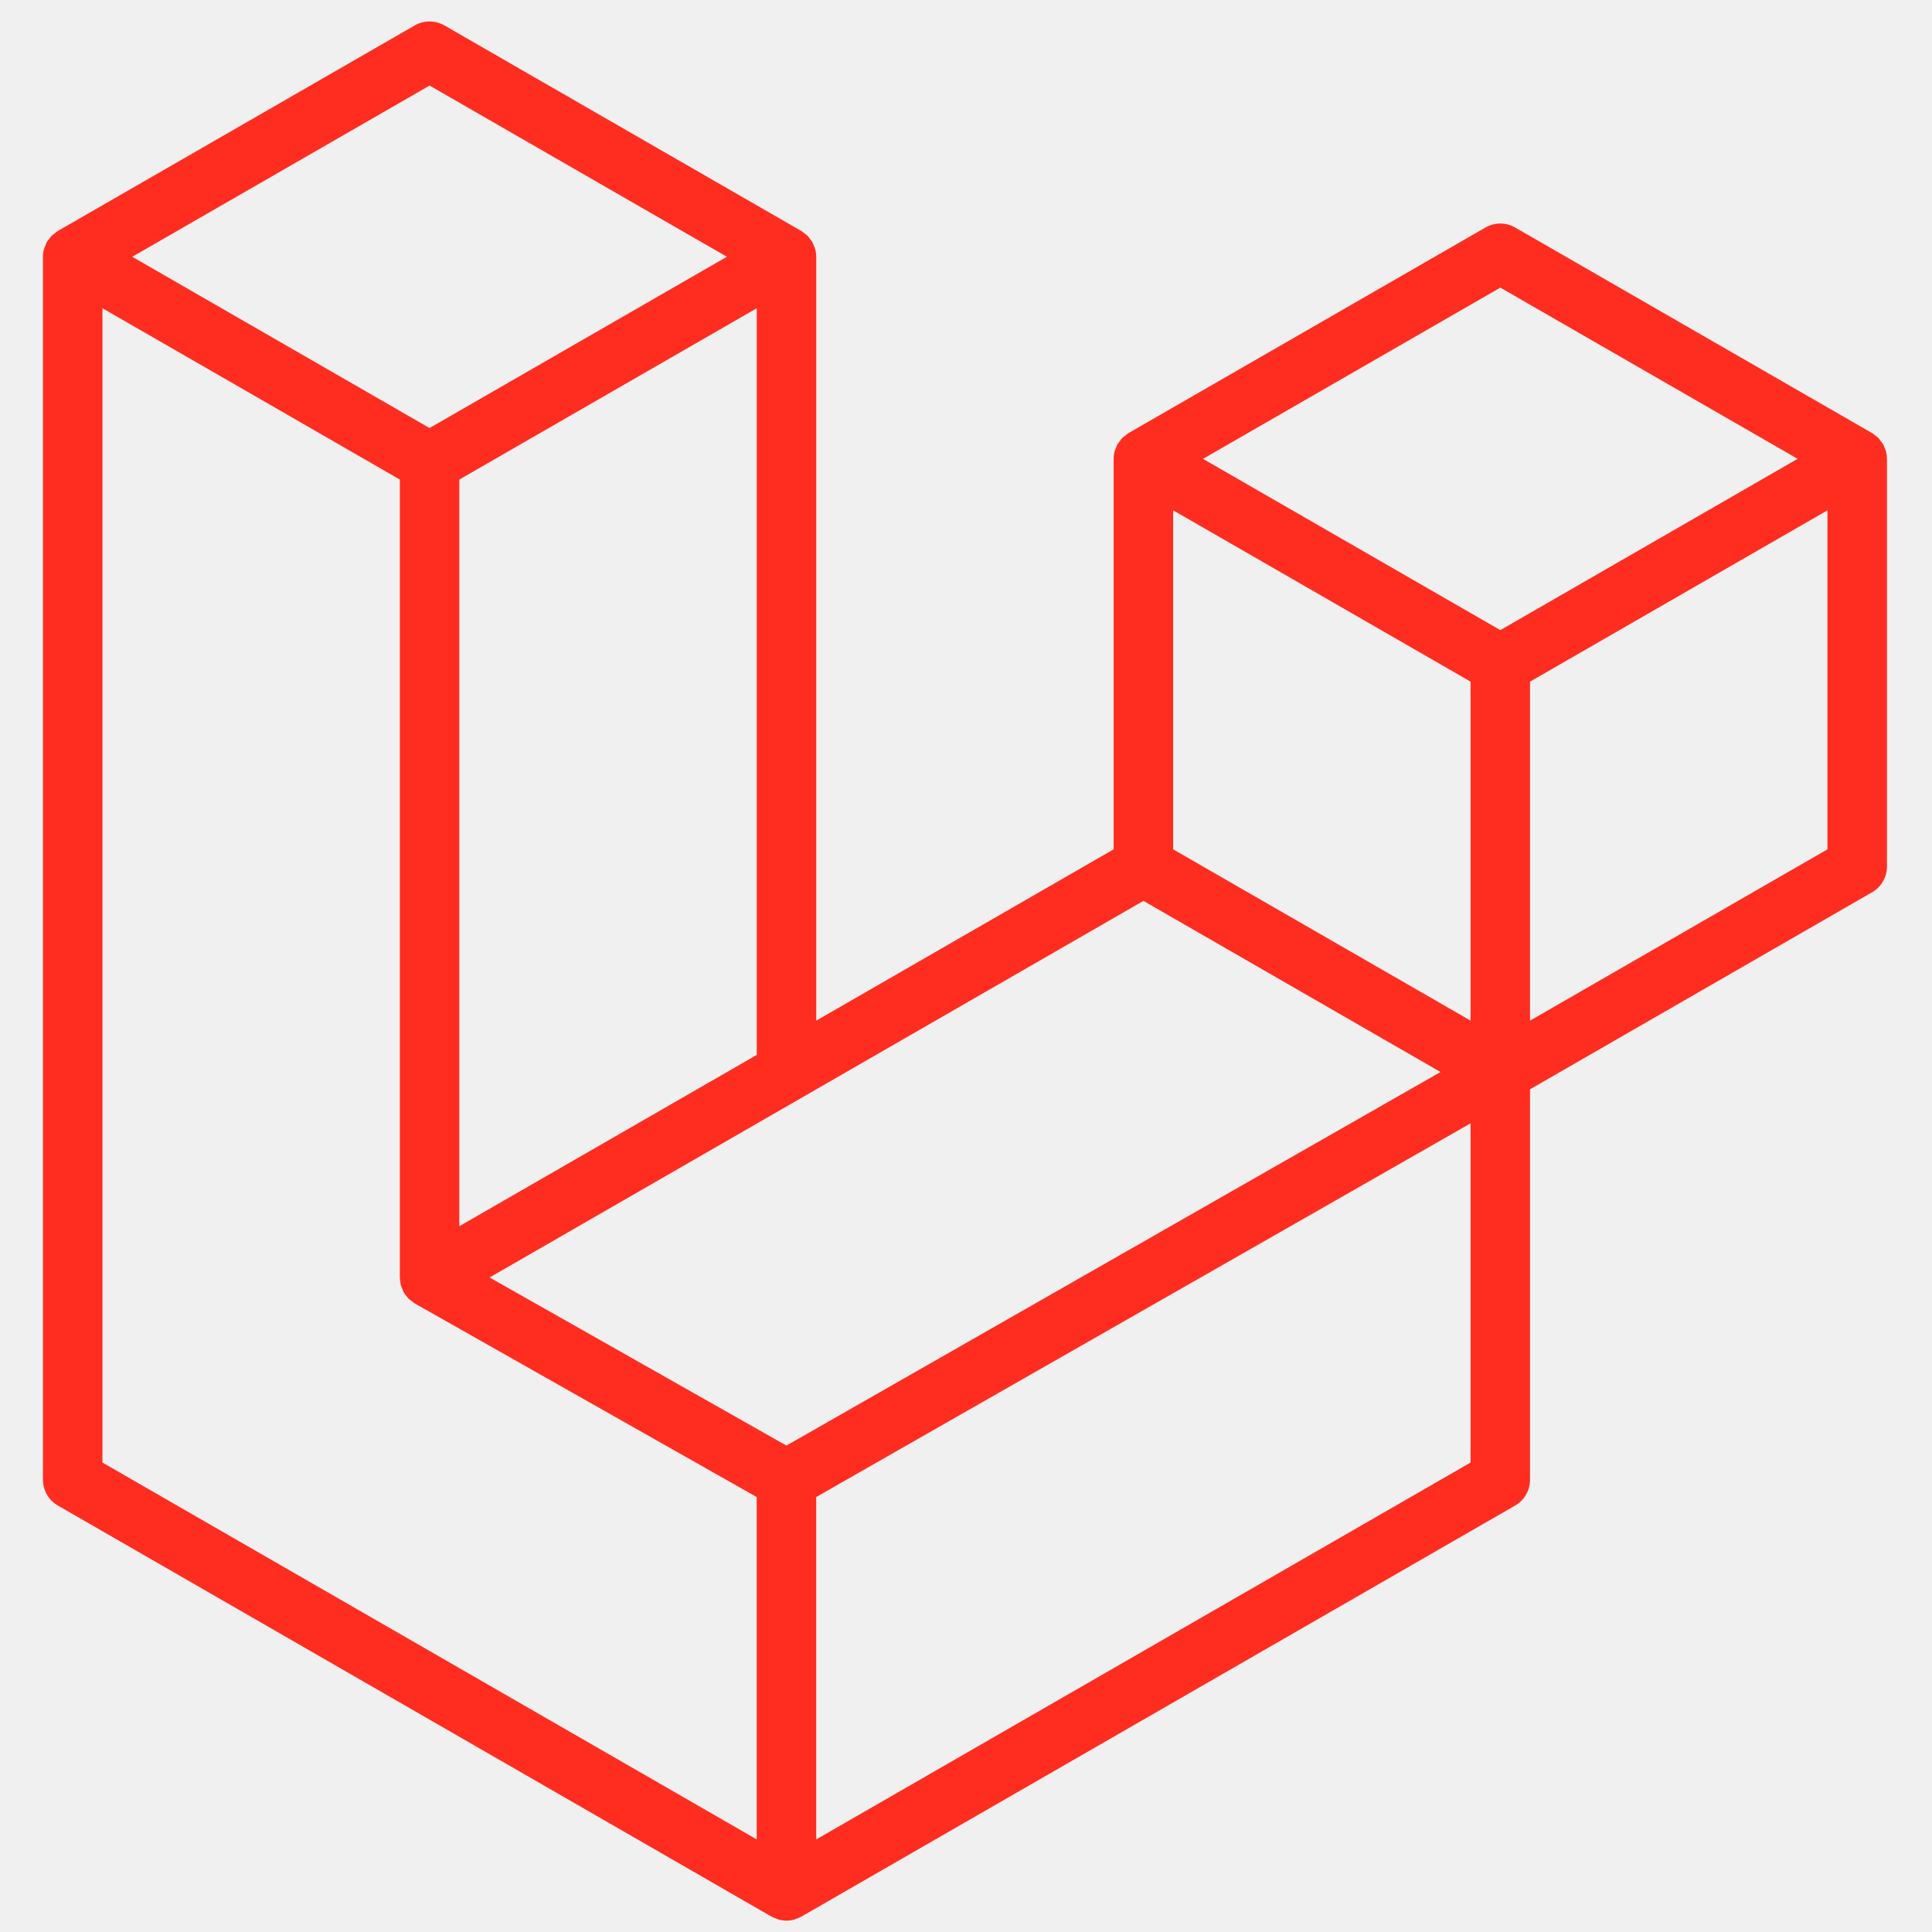
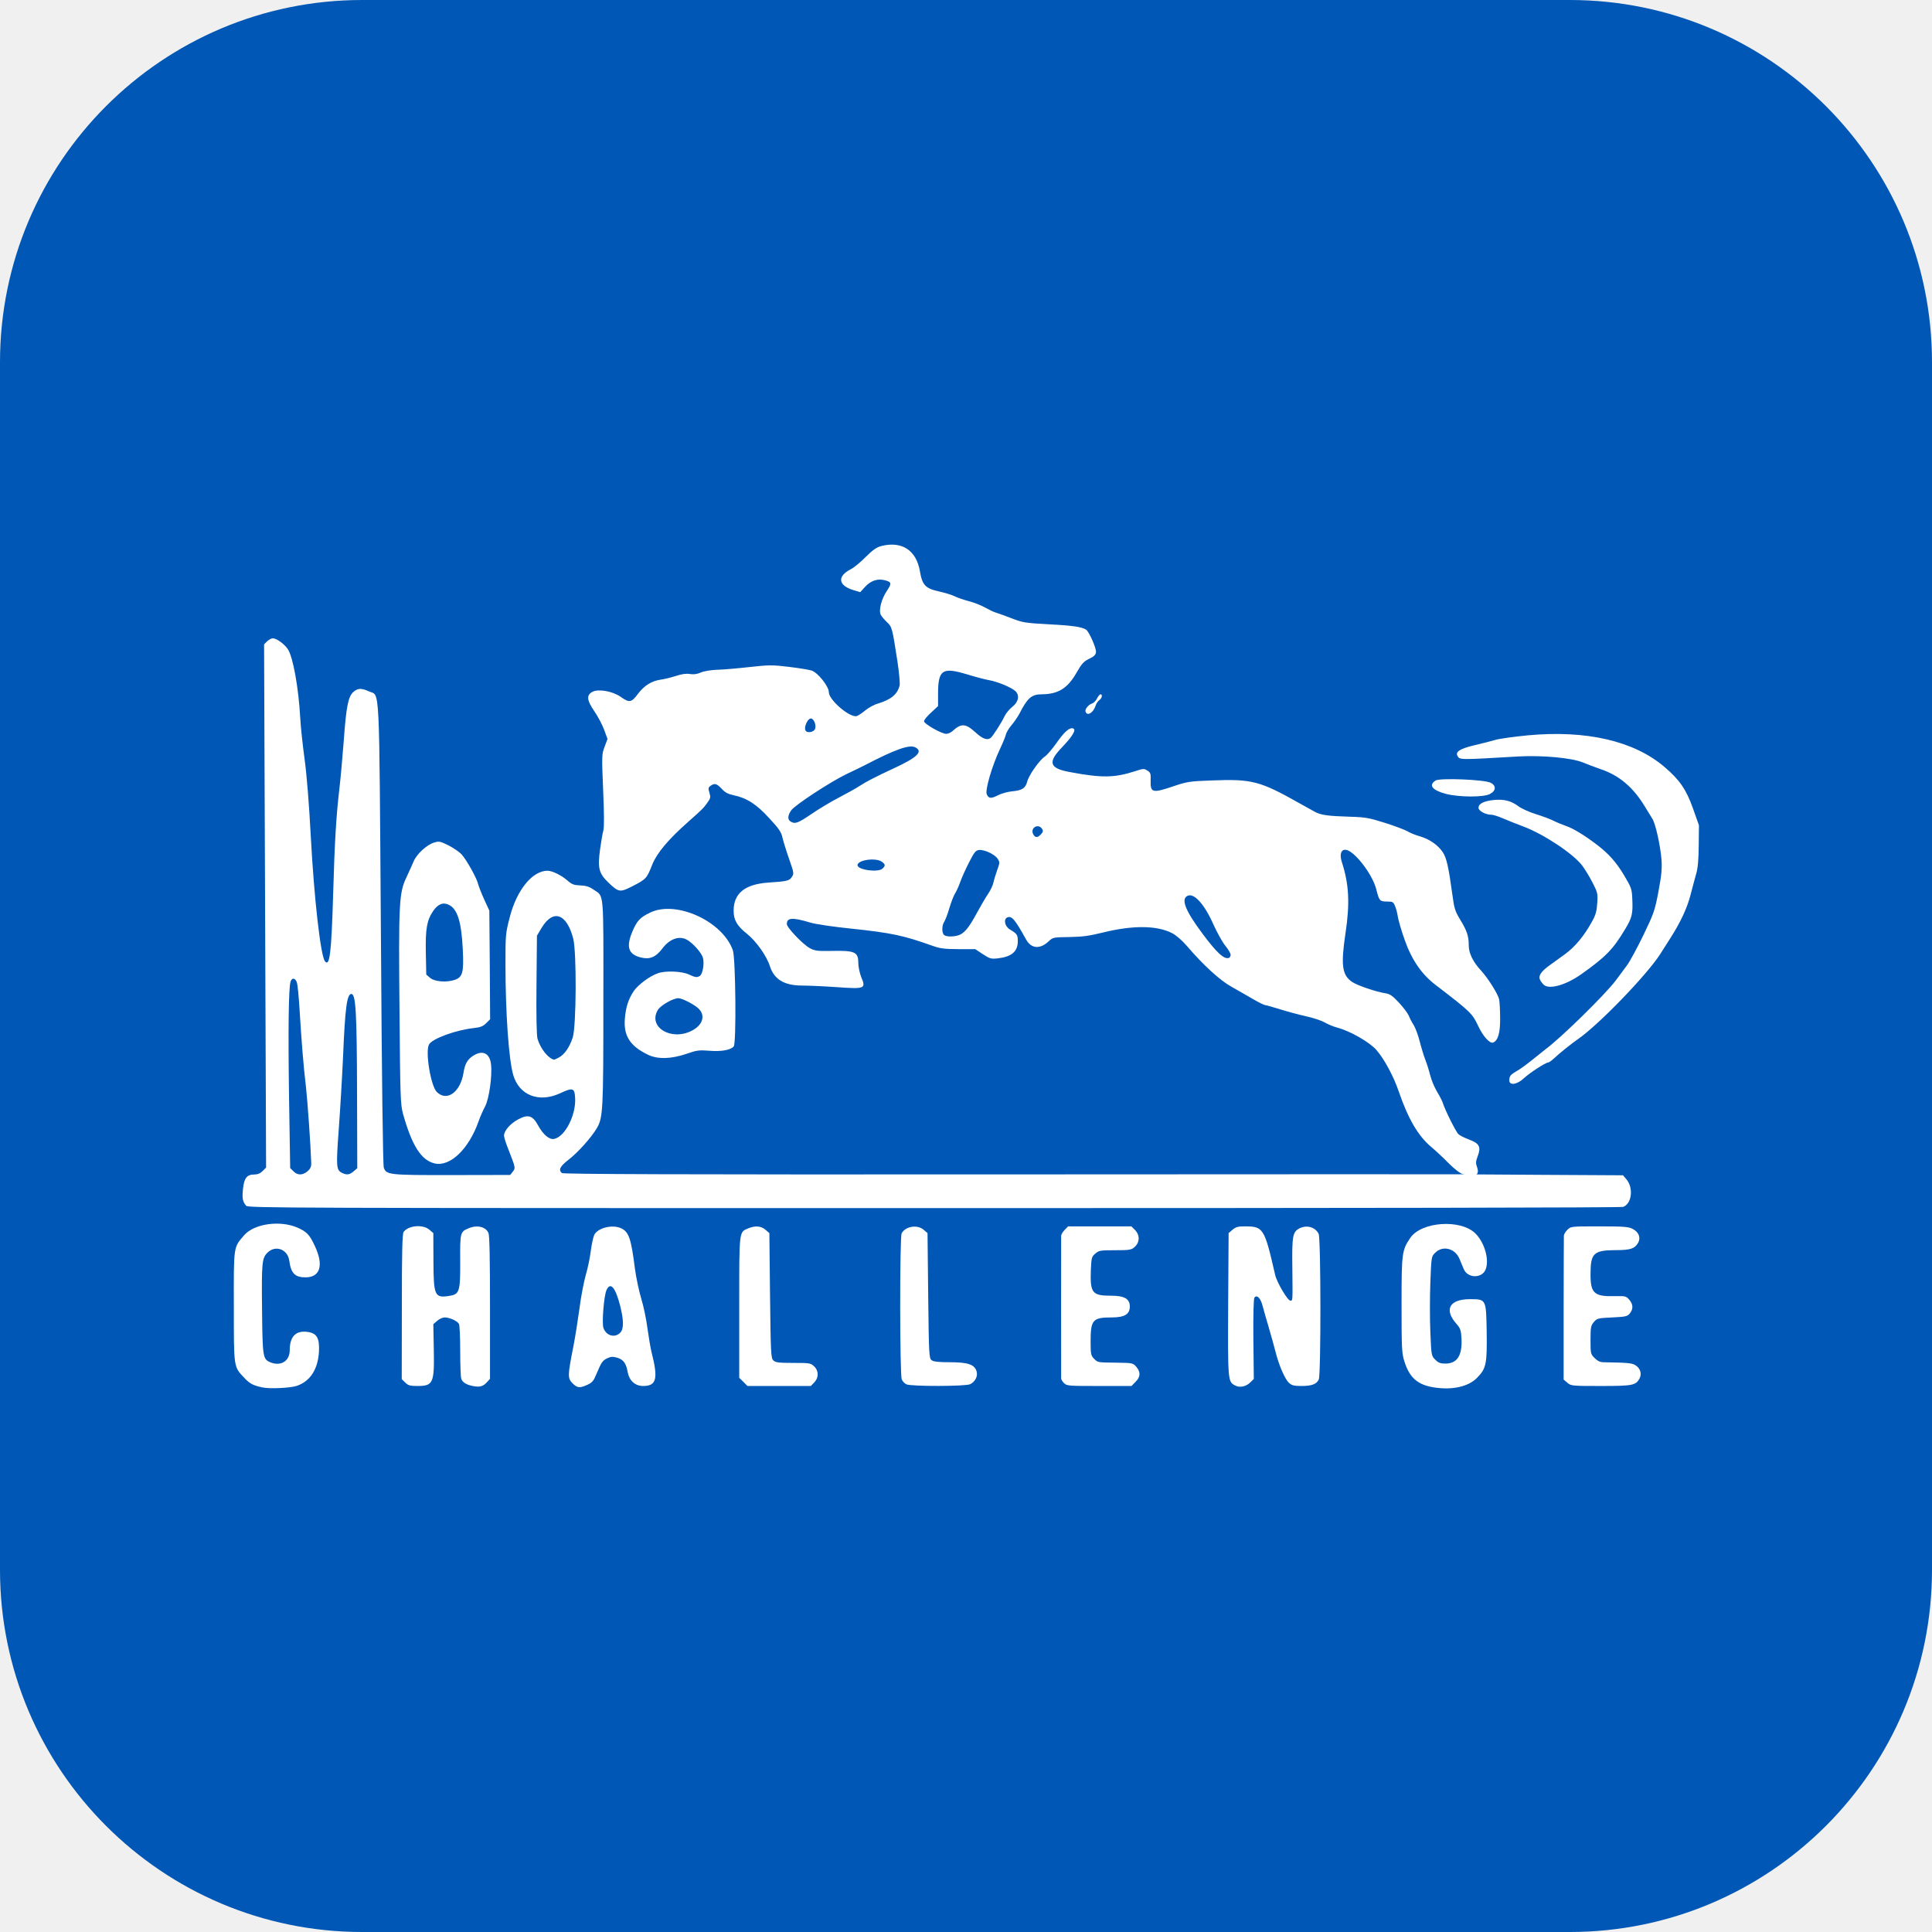
- <svg xmlns="http://www.w3.org/2000/svg" width="166" height="166" viewBox="0 0 166 166" fill="none">
-   <path fill-rule="evenodd" clip-rule="evenodd" d="M162.041 38.759C162.099 38.977 162.129 39.201 162.13 39.426V74.452C162.13 74.902 162.011 75.344 161.786 75.733C161.561 76.122 161.237 76.444 160.847 76.668L131.462 93.594V127.141C131.462 128.054 130.977 128.897 130.186 129.357L68.847 164.683C68.707 164.763 68.554 164.814 68.401 164.868C68.343 164.887 68.289 164.922 68.228 164.938C67.8 165.051 67.349 165.051 66.92 164.938C66.85 164.919 66.786 164.881 66.719 164.855C66.579 164.804 66.432 164.76 66.298 164.683L4.972 129.357C4.583 129.133 4.259 128.81 4.034 128.421C3.808 128.032 3.69 127.591 3.689 127.141L3.689 22.063C3.689 21.834 3.721 21.61 3.779 21.393C3.798 21.32 3.843 21.253 3.868 21.179C3.916 21.045 3.961 20.908 4.031 20.783C4.079 20.7 4.149 20.633 4.206 20.557C4.28 20.454 4.347 20.349 4.433 20.26C4.506 20.186 4.602 20.132 4.685 20.068C4.778 19.992 4.861 19.909 4.966 19.848L35.633 2.185C36.022 1.961 36.462 1.844 36.91 1.844C37.358 1.844 37.798 1.961 38.186 2.185L68.851 19.848H68.857C68.959 19.912 69.045 19.992 69.138 20.065C69.221 20.129 69.313 20.186 69.387 20.257C69.476 20.349 69.54 20.454 69.616 20.557C69.671 20.633 69.744 20.7 69.789 20.783C69.862 20.911 69.904 21.045 69.955 21.179C69.98 21.253 70.025 21.32 70.044 21.396C70.103 21.614 70.133 21.838 70.133 22.063V87.694L95.686 72.974V39.423C95.686 39.2 95.718 38.973 95.775 38.759C95.798 38.683 95.839 38.615 95.865 38.542C95.916 38.408 95.96 38.271 96.031 38.146C96.079 38.063 96.149 37.996 96.203 37.92C96.279 37.818 96.343 37.712 96.433 37.623C96.506 37.549 96.599 37.495 96.681 37.431C96.777 37.355 96.86 37.272 96.962 37.211L127.633 19.548C128.021 19.324 128.461 19.206 128.91 19.206C129.358 19.206 129.798 19.324 130.186 19.548L160.85 37.211C160.959 37.275 161.042 37.355 161.137 37.428C161.217 37.492 161.31 37.549 161.383 37.62C161.473 37.712 161.536 37.818 161.613 37.92C161.67 37.996 161.741 38.063 161.785 38.146C161.859 38.271 161.9 38.408 161.951 38.542C161.98 38.615 162.021 38.683 162.041 38.759ZM157.018 72.974V43.848L146.287 50.028L131.462 58.568V87.694L157.021 72.974H157.018ZM126.354 125.663V96.518L111.771 104.85L70.13 128.626V158.046L126.354 125.663ZM8.801 26.485V125.663L65.018 158.043V128.629L35.649 112L35.64 111.994L35.627 111.988C35.528 111.93 35.445 111.847 35.353 111.777C35.273 111.713 35.18 111.662 35.11 111.592L35.104 111.582C35.021 111.502 34.963 111.403 34.893 111.314C34.829 111.228 34.753 111.154 34.702 111.065L34.699 111.055C34.641 110.96 34.606 110.845 34.565 110.736C34.523 110.64 34.469 110.551 34.443 110.449C34.411 110.328 34.405 110.197 34.392 110.072C34.379 109.976 34.354 109.881 34.354 109.785V109.778V41.205L19.532 32.662L8.801 26.485ZM36.913 7.35L11.364 22.063L36.907 36.777L62.453 22.06L36.907 7.35H36.913ZM50.2 99.174L65.022 90.637V26.485L54.291 32.665L39.466 41.205V105.357L50.2 99.174ZM128.91 24.713L103.363 39.426L128.91 54.14L154.453 39.423L128.91 24.713ZM126.354 58.568L111.529 50.028L100.798 43.848V72.974L115.619 81.511L126.354 87.694V58.568ZM67.571 124.205L105.042 102.803L123.772 92.109L98.245 77.405L68.854 94.334L42.066 109.762L67.571 124.205Z" fill="#FF2D20" />
+ <svg xmlns="http://www.w3.org/2000/svg" viewBox="0 0 64 64" width="64" height="64">
+   <rect width="64" height="64" rx="12" fill="#0057b5" />
+   <svg x="7" y="17.297" width="50" height="29.406" viewBox="21.12 6.88 134.75 79.25">
+     <path fill="#FFFFFF" fill-rule="evenodd" d="M25.69,84.13C24.84,83.95 24.54,83.79 24.04,83.25C23.11,82.26 23.13,82.40 23.13,76.90C23.12,71.41 23.09,71.66 24.06,70.53C24.95,69.51 27.27,69.18 28.83,69.87C29.66,70.24 29.90,70.50 30.38,71.54C31.15,73.20 30.85,74.27 29.59,74.30C28.60,74.32 28.23,73.96 28.08,72.81C27.94,71.79 26.84,71.39 26.13,72.10C25.64,72.59 25.60,72.96 25.65,77.31C25.69,81.33 25.73,81.59 26.33,81.86C27.28,82.29 28.12,81.80 28.12,80.81C28.12,79.59 28.66,79.03 29.69,79.17C30.54,79.28 30.79,79.71 30.73,80.93C30.64,82.51 29.95,83.58 28.75,83.99C28.18,84.18 26.33,84.27 25.69,84.13ZM130.29,84.13C128.81,83.90 128.08,83.26 127.62,81.77C127.40,81.04 127.38,80.60 127.38,76.74C127.38,72.13 127.41,71.90 128.15,70.79C129.15,69.31 132.69,69.08 133.99,70.40C134.81,71.23 135.23,72.76 134.88,73.61C134.55,74.41 133.29,74.39 132.94,73.58C132.85,73.36 132.67,72.94 132.55,72.65C132.17,71.71 131.05,71.43 130.39,72.10C130.04,72.44 130.04,72.44 129.95,74.77C129.90,76.05 129.90,78.04 129.95,79.20C130.04,81.28 130.04,81.31 130.39,81.65C130.66,81.93 130.85,82.00 131.29,82.00C132.35,82.00 132.81,81.27 132.73,79.76C132.69,79.01 132.63,78.85 132.27,78.44C131.15,77.17 131.66,76.25 133.48,76.25C134.94,76.25 134.93,76.24 134.98,79.14C135.02,82.04 134.94,82.43 134.13,83.26C133.36,84.06 131.92,84.38 130.29,84.13ZM44.50,84.01C43.88,83.89 43.53,83.67 43.43,83.34C43.38,83.19 43.34,82.08 43.34,80.88C43.34,79.67 43.29,78.58 43.23,78.46C43.08,78.19 42.39,77.88 41.95,77.88C41.78,77.88 41.48,78.01 41.29,78.18L40.94,78.48L40.98,80.67C41.04,83.76 40.94,84.00 39.50,84.00C38.86,84.00 38.69,83.95 38.43,83.69L38.12,83.39L38.13,76.91C38.13,72.02 38.17,70.39 38.29,70.24C38.73,69.66 40.01,69.55 40.59,70.05L40.94,70.35L40.95,72.84C40.96,75.94 41.06,76.16 42.35,75.96C43.28,75.81 43.35,75.59 43.34,72.89C43.32,70.29 43.34,70.23 44.09,69.92C44.85,69.60 45.61,69.78 45.86,70.33C45.96,70.54 46.00,72.60 46.00,77.00L46.00,83.36L45.72,83.67C45.38,84.04 45.09,84.12 44.50,84.01ZM53.36,83.75C52.92,83.31 52.93,83.06 53.45,80.44C53.61,79.61 53.85,78.09 53.99,77.06C54.12,76.03 54.38,74.69 54.55,74.09C54.73,73.49 54.93,72.51 55.00,71.92C55.08,71.33 55.22,70.69 55.31,70.50C55.65,69.86 56.99,69.55 57.75,69.94C58.40,70.27 58.60,70.87 58.93,73.47C59.04,74.31 59.30,75.53 59.50,76.19C59.70,76.84 59.95,78.02 60.05,78.81C60.16,79.60 60.32,80.57 60.42,80.97C61.03,83.37 60.87,84.00 59.66,84.00C58.97,84.00 58.44,83.53 58.30,82.80C58.16,81.98 57.92,81.65 57.37,81.48C56.95,81.36 56.80,81.37 56.46,81.53C56.04,81.73 55.95,81.87 55.48,82.98C55.25,83.54 55.12,83.70 54.70,83.89C54.00,84.21 53.79,84.18 53.36,83.75ZM112.49,83.94C111.87,83.60 111.87,83.50 111.90,76.71L111.94,70.35L112.29,70.05C112.57,69.81 112.78,69.75 113.36,69.75C115.05,69.75 115.13,69.88 116.10,74.10C116.25,74.75 117.21,76.38 117.45,76.38C117.67,76.38 117.66,76.51 117.63,73.47C117.59,70.61 117.66,70.24 118.26,69.93C118.92,69.59 119.70,69.82 119.98,70.43C120.18,70.88 120.19,82.97 119.99,83.42C119.79,83.84 119.37,84.00 118.44,84.00C117.78,84.00 117.58,83.95 117.33,83.72C116.96,83.38 116.43,82.16 116.11,80.88C115.98,80.36 115.70,79.38 115.50,78.69C115.29,78.00 115.06,77.16 114.97,76.83C114.79,76.14 114.45,75.81 114.24,76.12C114.17,76.24 114.13,77.67 114.15,79.84L114.19,83.37L113.88,83.68C113.48,84.07 112.91,84.18 112.49,83.94ZM68.62,83.63L68.25,83.27L68.25,76.97C68.25,70.00 68.22,70.28 69.07,69.92C69.69,69.67 70.19,69.71 70.59,70.05L70.94,70.35L71.00,75.92C71.06,81.05 71.08,81.51 71.29,81.71C71.48,81.90 71.74,81.94 73.06,81.94C74.52,81.94 74.62,81.95 74.93,82.24C75.36,82.64 75.36,83.27 74.94,83.69L74.64,84.00L71.81,84.00L68.98,84.00L68.62,83.63ZM83.17,83.85C83.02,83.78 82.84,83.59 82.76,83.42C82.58,83.01 82.57,70.72 82.75,70.37C83.09,69.74 84.15,69.57 84.71,70.05L85.06,70.35L85.12,75.94C85.18,81.28 85.20,81.53 85.43,81.70C85.60,81.83 86.06,81.88 87.06,81.88C88.64,81.88 89.23,82.07 89.43,82.66C89.58,83.09 89.34,83.60 88.87,83.84C88.48,84.04 83.57,84.05 83.17,83.85ZM97.25,83.75C97.11,83.61 97.00,83.43 96.99,83.34C96.99,83.10 96.98,70.84 96.99,70.59C97.00,70.46 97.14,70.23 97.31,70.06L97.61,69.75L100.44,69.75L103.26,69.75L103.57,70.06C104.03,70.52 104.02,71.17 103.55,71.59C103.26,71.85 103.11,71.88 101.81,71.88C100.49,71.88 100.36,71.90 100.04,72.18C99.71,72.46 99.69,72.54 99.64,73.68C99.57,75.70 99.76,75.94 101.45,75.94C102.64,75.94 103.12,76.22 103.12,76.90C103.12,77.59 102.66,77.88 101.51,77.88C99.81,77.88 99.62,78.09 99.62,80.01C99.62,81.17 99.65,81.28 99.93,81.57C100.28,81.91 100.20,81.90 102.04,81.92C103.36,81.94 103.40,81.95 103.70,82.29C104.10,82.76 104.08,83.19 103.63,83.63L103.27,84.00L100.38,84.00C97.67,84.00 97.49,83.99 97.25,83.75ZM142.18,83.71L141.85,83.43L141.85,77.12C141.86,73.65 141.86,70.71 141.87,70.59C141.87,70.46 142.01,70.23 142.18,70.06C142.49,69.75 142.50,69.75 145.03,69.75C147.19,69.75 147.63,69.78 148.00,69.97C148.56,70.25 148.76,70.76 148.49,71.23C148.20,71.74 147.80,71.87 146.55,71.87C144.52,71.88 144.25,72.13 144.25,74.03C144.25,75.75 144.58,76.03 146.51,75.98C147.35,75.96 147.43,75.98 147.71,76.30C148.06,76.71 148.08,77.12 147.76,77.52C147.54,77.79 147.40,77.82 146.19,77.88C144.92,77.94 144.83,77.96 144.55,78.29C144.28,78.61 144.25,78.75 144.25,79.89C144.25,81.11 144.26,81.15 144.62,81.51C144.87,81.76 145.11,81.88 145.40,81.88C147.66,81.92 147.96,81.95 148.28,82.16C148.71,82.44 148.85,82.94 148.61,83.36C148.28,83.94 148.00,84.00 145.16,84.00C142.58,84.00 142.51,83.99 142.18,83.71ZM57.62,79.25C57.95,78.92 57.95,78.16 57.62,76.84C57.19,75.18 56.75,74.67 56.40,75.44C56.17,75.94 55.97,78.41 56.13,78.83C56.38,79.52 57.14,79.73 57.62,79.25ZM24.23,67.91C23.91,67.54 23.86,67.23 23.95,66.39C24.05,65.44 24.30,65.12 24.94,65.12C25.25,65.12 25.48,65.03 25.70,64.81L26.01,64.50L25.92,41.14L25.83,17.79L26.10,17.52C26.25,17.37 26.48,17.25 26.61,17.25C26.94,17.25 27.64,17.75 27.95,18.22C28.41,18.90 28.91,21.65 29.06,24.38C29.10,25.17 29.28,26.82 29.45,28.06C29.64,29.46 29.85,32.07 30.00,34.94C30.30,40.53 30.88,45.62 31.27,46.09C31.69,46.60 31.84,45.38 32.00,39.97C32.13,35.41 32.27,33.09 32.56,30.62C32.66,29.77 32.83,27.88 32.94,26.44C33.16,23.35 33.34,22.44 33.81,22.03C34.21,21.69 34.52,21.68 35.22,22.00C36.18,22.43 36.10,20.74 36.26,43.64C36.34,56.77 36.44,64.31 36.52,64.52C36.76,65.15 36.99,65.18 42.61,65.17L47.80,65.16L48.03,64.87C48.29,64.55 48.28,64.52 47.68,62.98C47.44,62.39 47.25,61.80 47.25,61.66C47.25,61.22 47.79,60.59 48.51,60.20C49.40,59.72 49.81,59.84 50.30,60.75C50.75,61.57 51.31,62.04 51.74,61.94C52.71,61.72 53.68,59.82 53.60,58.30C53.55,57.38 53.41,57.33 52.23,57.88C50.35,58.74 48.59,58.04 48.07,56.22C47.67,54.83 47.38,50.64 47.38,46.35C47.38,43.74 47.39,43.59 47.76,42.16C48.39,39.70 49.79,37.99 51.15,38.00C51.57,38.01 52.39,38.41 52.92,38.88C53.31,39.22 53.49,39.29 54.06,39.31C54.58,39.33 54.86,39.42 55.25,39.69C56.19,40.34 56.13,39.56 56.12,49.68C56.12,59.36 56.09,60.05 55.54,60.98C55.06,61.80 53.84,63.17 53.00,63.81C52.25,64.39 52.09,64.71 52.42,64.99C52.55,65.09 62.60,65.13 92.20,65.11C113.99,65.10 132.04,65.09 132.31,65.10C132.59,65.10 136.04,65.12 139.98,65.15L147.15,65.19L147.44,65.53C148.10,66.29 147.95,67.71 147.17,68.01C146.97,68.08 124.24,68.12 85.64,68.12C27.48,68.12 24.40,68.11 24.23,67.91ZM29.71,64.83C29.96,64.61 30.05,64.43 30.04,64.11C29.99,62.50 29.71,58.56 29.57,57.31C29.35,55.47 29.17,53.24 29.00,50.42C28.93,49.23 28.82,48.12 28.75,47.95C28.60,47.55 28.31,47.53 28.19,47.91C28.02,48.47 27.97,52.22 28.06,58.31L28.16,64.54L28.45,64.83C28.82,65.21 29.27,65.20 29.71,64.83ZM33.82,64.84L34.15,64.56L34.13,57.83C34.11,50.59 34.02,49.00 33.62,49.00C33.23,49.00 33.06,50.26 32.88,54.62C32.80,56.38 32.63,59.26 32.50,61.04C32.25,64.46 32.27,64.72 32.80,64.98C33.21,65.18 33.46,65.15 33.82,64.84ZM41.06,64.13C39.86,63.85 39.03,62.55 38.23,59.69C38.01,58.87 37.98,58.23 37.92,50.50C37.83,40.87 37.88,39.97 38.54,38.59C38.77,38.09 39.07,37.44 39.19,37.15C39.47,36.49 40.36,35.68 41.02,35.48C41.46,35.35 41.56,35.37 42.32,35.75C42.77,35.98 43.30,36.35 43.49,36.57C43.93,37.07 44.83,38.69 44.94,39.19C44.99,39.39 45.23,40.01 45.48,40.56L45.94,41.56L45.98,46.41L46.01,51.26L45.66,51.61C45.38,51.89 45.15,51.98 44.53,52.05C42.91,52.23 40.82,53.00 40.55,53.52C40.21,54.18 40.71,57.21 41.25,57.75C42.14,58.64 43.35,57.78 43.63,56.06C43.76,55.22 43.99,54.83 44.54,54.49C45.36,53.99 45.98,54.30 46.09,55.28C46.21,56.32 45.92,58.36 45.56,59.05C45.37,59.40 45.12,59.97 45.00,60.32C44.12,62.84 42.45,64.45 41.06,64.13ZM52.12,54.69C52.65,54.42 53.11,53.75 53.39,52.87C53.71,51.82 53.74,45.26 53.43,44.06C52.85,41.82 51.64,41.40 50.62,43.08L50.19,43.80L50.15,48.18C50.12,50.94 50.16,52.72 50.24,53.00C50.50,53.88 51.19,54.75 51.72,54.87C51.75,54.87 51.93,54.79 52.12,54.69ZM60.13,54.44C58.50,53.66 57.91,52.74 58.04,51.20C58.13,50.15 58.35,49.48 58.83,48.75C59.20,48.19 60.28,47.39 60.99,47.15C61.67,46.91 63.10,46.97 63.73,47.25C64.33,47.53 64.48,47.55 64.73,47.39C64.99,47.23 65.15,46.30 65.01,45.77C64.88,45.31 64.08,44.42 63.54,44.14C62.86,43.79 62.02,44.10 61.40,44.93C60.81,45.71 60.28,45.94 59.49,45.75C58.36,45.48 58.13,44.82 58.70,43.46C59.11,42.47 59.39,42.17 60.31,41.73C62.63,40.62 66.77,42.51 67.68,45.10C67.93,45.81 68.00,53.39 67.76,53.68C67.49,54.01 66.65,54.16 65.57,54.07C64.68,54.00 64.45,54.03 63.62,54.32C62.21,54.81 61.00,54.85 60.13,54.44ZM63.98,52.30C65.01,51.79 65.27,50.91 64.59,50.28C64.20,49.92 63.14,49.38 62.82,49.38C62.35,49.38 61.24,50.01 60.99,50.42C60.07,51.93 62.13,53.22 63.98,52.30ZM42.86,47.74C43.56,47.49 43.67,47.08 43.57,45.03C43.45,42.55 43.09,41.41 42.32,41.04C41.80,40.79 41.34,40.98 40.91,41.62C40.36,42.43 40.23,43.20 40.27,45.32L40.31,47.27L40.66,47.57C41.06,47.91 42.13,47.99 42.86,47.74Z" />
+     <path fill="#FFFFFF" fill-rule="evenodd" d="M132.88,65.10C132.60,65.02 132.12,64.65 131.55,64.08C131.07,63.59 130.38,62.95 130.03,62.66C128.86,61.68 127.97,60.16 127.12,57.68C126.66,56.34 125.86,54.85 125.15,54.02C124.54,53.31 122.80,52.31 121.62,52.00C121.31,51.92 120.82,51.72 120.53,51.55C120.24,51.38 119.48,51.13 118.84,50.99C118.21,50.85 117.17,50.57 116.53,50.37C115.89,50.17 115.30,50.00 115.21,50.00C115.13,50.00 114.63,49.76 114.12,49.46C113.61,49.16 112.74,48.67 112.20,48.36C111.17,47.79 109.71,46.46 108.21,44.71C107.77,44.20 107.24,43.75 106.89,43.57C105.52,42.87 103.38,42.86 100.70,43.52C99.50,43.82 98.89,43.90 97.73,43.92C96.32,43.94 96.25,43.95 95.91,44.27C95.12,45.03 94.33,44.98 93.86,44.14C92.87,42.35 92.59,42.02 92.20,42.16C91.82,42.31 91.95,42.97 92.41,43.24C93.06,43.63 93.12,43.73 93.12,44.29C93.12,45.21 92.57,45.68 91.35,45.82C90.74,45.89 90.63,45.86 90.00,45.45L89.32,45.00L87.82,45.00C86.53,44.99 86.19,44.95 85.44,44.68C82.95,43.79 81.80,43.54 78.35,43.18C76.68,43.01 75.05,42.77 74.60,42.63C73.00,42.15 72.50,42.18 72.50,42.76C72.50,43.08 73.94,44.58 74.55,44.91C74.99,45.15 75.24,45.18 76.38,45.16C78.59,45.11 78.88,45.24 78.88,46.24C78.88,46.57 79.00,47.13 79.14,47.49C79.58,48.54 79.49,48.57 76.91,48.39C75.76,48.31 74.36,48.25 73.81,48.25C72.27,48.24 71.37,47.70 70.99,46.53C70.70,45.61 69.76,44.28 68.94,43.63C68.05,42.92 67.75,42.40 67.75,41.57C67.75,40.02 68.75,39.21 70.82,39.06C72.52,38.95 72.73,38.90 72.95,38.55C73.15,38.26 73.13,38.18 72.71,36.97C72.46,36.26 72.20,35.41 72.12,35.08C72.01,34.56 71.82,34.27 70.93,33.31C69.78,32.05 68.93,31.51 67.75,31.26C67.24,31.15 66.98,31.01 66.68,30.68C66.24,30.21 66.05,30.16 65.69,30.42C65.48,30.57 65.47,30.65 65.59,31.04C65.71,31.45 65.69,31.54 65.39,31.95C65.07,32.40 64.94,32.53 63.70,33.63C61.92,35.20 60.90,36.42 60.49,37.44C60.00,38.69 59.94,38.75 58.74,39.37C57.58,39.96 57.50,39.94 56.54,39.03C55.71,38.22 55.60,37.74 55.83,36.06C55.92,35.39 56.05,34.65 56.12,34.40C56.20,34.11 56.19,32.88 56.10,30.79C55.97,27.70 55.98,27.60 56.23,26.93L56.49,26.24L56.20,25.44C56.04,25.00 55.65,24.25 55.32,23.77C54.62,22.75 54.59,22.30 55.18,22.01C55.74,21.75 56.99,21.99 57.69,22.49C58.43,23.02 58.63,22.99 59.20,22.22C59.76,21.47 60.42,21.06 61.24,20.94C61.55,20.90 62.16,20.75 62.60,20.61C63.14,20.43 63.53,20.38 63.86,20.44C64.19,20.49 64.49,20.45 64.83,20.30C65.11,20.18 65.70,20.08 66.25,20.06C66.77,20.05 68.06,19.94 69.12,19.82C70.91,19.62 71.19,19.62 72.70,19.80C73.60,19.91 74.51,20.06 74.72,20.13C75.29,20.33 76.25,21.55 76.25,22.06C76.25,22.76 78.15,24.38 78.75,24.19C78.89,24.14 79.22,23.92 79.51,23.68C79.79,23.45 80.29,23.17 80.62,23.08C81.80,22.72 82.37,22.26 82.57,21.46C82.61,21.28 82.53,20.33 82.38,19.35C81.91,16.30 81.89,16.23 81.44,15.81C81.22,15.60 80.97,15.31 80.89,15.16C80.68,14.76 80.94,13.74 81.44,13.00C81.88,12.34 81.86,12.22 81.22,12.06C80.60,11.90 79.99,12.11 79.50,12.64L79.05,13.13L78.45,12.95C77.06,12.53 76.97,11.70 78.25,11.06C78.49,10.94 79.07,10.46 79.54,9.99C80.18,9.35 80.52,9.12 80.94,9.01C82.78,8.55 84.06,9.39 84.38,11.26C84.59,12.50 84.87,12.80 86.10,13.07C86.63,13.19 87.26,13.38 87.51,13.51C87.75,13.63 88.31,13.82 88.76,13.94C89.20,14.05 89.84,14.30 90.19,14.50C90.53,14.69 90.95,14.89 91.12,14.94C91.30,14.99 91.93,15.22 92.53,15.45C93.56,15.85 93.76,15.88 95.90,16.00C98.03,16.11 98.83,16.23 99.22,16.48C99.48,16.65 100.14,18.14 100.10,18.48C100.07,18.73 99.93,18.87 99.49,19.08C99.01,19.31 98.83,19.50 98.34,20.36C97.54,21.74 96.71,22.24 95.22,22.25C94.36,22.25 93.97,22.59 93.28,23.95C93.13,24.23 92.82,24.70 92.57,24.99C92.32,25.28 92.09,25.67 92.05,25.86C92.01,26.04 91.79,26.58 91.56,27.06C90.82,28.62 90.18,30.81 90.35,31.18C90.53,31.57 90.73,31.58 91.40,31.24C91.68,31.10 92.22,30.95 92.61,30.91C93.51,30.83 93.81,30.63 93.96,30.04C94.11,29.46 95.05,28.12 95.54,27.80C95.73,27.67 96.20,27.13 96.57,26.60C97.29,25.57 97.75,25.18 98.07,25.30C98.36,25.41 97.99,26.02 97.04,27.01C95.77,28.33 95.95,28.86 97.76,29.19C100.64,29.73 101.74,29.71 103.60,29.11C104.33,28.87 104.40,28.87 104.69,29.06C104.97,29.23 105.00,29.34 104.98,29.92C104.95,31.05 105.12,31.10 107.04,30.45C108.22,30.05 108.46,30.01 110.44,29.94C114.03,29.80 114.73,29.98 118.31,32.00C118.79,32.27 119.39,32.60 119.64,32.74C120.17,33.03 120.80,33.12 122.81,33.18C124.15,33.22 124.48,33.28 125.91,33.73C126.79,34.01 127.69,34.35 127.91,34.48C128.13,34.62 128.63,34.82 129.02,34.93C129.88,35.18 130.64,35.71 131.07,36.36C131.40,36.87 131.58,37.67 131.92,40.16C132.08,41.35 132.15,41.60 132.61,42.36C133.22,43.36 133.38,43.83 133.38,44.69C133.38,45.36 133.76,46.15 134.50,46.94C135.11,47.61 135.99,49.01 136.09,49.48C136.14,49.73 136.18,50.50 136.18,51.19C136.19,52.48 135.99,53.17 135.55,53.34C135.26,53.45 134.66,52.79 134.23,51.88C133.70,50.74 133.54,50.59 130.45,48.22C129.17,47.25 128.27,45.94 127.64,44.12C127.36,43.33 127.10,42.43 127.05,42.12C127.01,41.82 126.90,41.38 126.80,41.16C126.65,40.78 126.59,40.75 126.07,40.75C125.44,40.75 125.38,40.68 125.13,39.69C124.80,38.31 123.10,36.13 122.36,36.13C121.96,36.12 121.84,36.57 122.05,37.23C122.69,39.20 122.78,40.91 122.37,43.61C121.95,46.45 122.07,47.32 122.97,47.93C123.43,48.24 125.09,48.81 125.94,48.94C126.34,49.00 126.57,49.16 127.15,49.78C127.54,50.20 127.93,50.72 128.02,50.93C128.10,51.14 128.30,51.53 128.47,51.79C128.63,52.05 128.87,52.72 129.01,53.27C129.15,53.82 129.37,54.54 129.50,54.87C129.63,55.20 129.83,55.83 129.94,56.27C130.05,56.71 130.33,57.37 130.56,57.75C130.79,58.13 131.01,58.56 131.06,58.72C131.24,59.33 132.24,61.33 132.46,61.52C132.58,61.64 133.01,61.85 133.41,62.00C134.33,62.34 134.49,62.66 134.18,63.48C134.00,63.95 133.99,64.11 134.12,64.46C134.38,65.19 133.95,65.41 132.88,65.10ZM137.00,56.72C137.00,56.33 137.11,56.20 137.67,55.88C137.93,55.74 138.55,55.29 139.03,54.90C139.51,54.51 140.05,54.08 140.23,53.94C141.62,52.92 145.56,49.05 146.50,47.80C146.80,47.39 147.26,46.78 147.51,46.44C147.77,46.09 148.42,44.88 148.97,43.75C149.90,41.82 149.99,41.57 150.31,39.88C150.58,38.44 150.64,37.85 150.59,37.06C150.50,35.82 150.06,33.80 149.77,33.36C149.66,33.17 149.35,32.67 149.09,32.25C148.04,30.53 146.81,29.49 145.15,28.93C144.69,28.77 143.97,28.50 143.56,28.33C142.55,27.92 139.96,27.68 137.78,27.80C132.48,28.11 132.57,28.11 132.37,27.74C132.17,27.37 132.61,27.10 133.91,26.79C134.54,26.65 135.37,26.43 135.75,26.32C136.13,26.21 137.44,26.03 138.67,25.91C143.89,25.43 148.13,26.41 150.86,28.74C152.21,29.89 152.80,30.76 153.39,32.42L153.93,33.94L153.91,35.75C153.90,36.99 153.83,37.78 153.69,38.25C153.58,38.63 153.35,39.50 153.17,40.19C152.87,41.34 152.29,42.59 151.39,44.00C151.23,44.24 150.83,44.88 150.48,45.43C149.30,47.28 144.99,51.75 143.12,53.04C142.49,53.48 141.49,54.28 140.95,54.79C140.75,54.97 140.53,55.12 140.47,55.12C140.24,55.12 138.81,56.05 138.31,56.52C137.70,57.10 137.00,57.20 137.00,56.72ZM140.11,48.21C140.01,48.13 139.84,47.93 139.76,47.77C139.56,47.40 139.81,47.01 140.60,46.44C140.89,46.23 141.50,45.79 141.97,45.45C142.86,44.80 143.68,43.82 144.37,42.56C144.71,41.96 144.80,41.63 144.85,40.90C144.91,40.03 144.88,39.94 144.43,39.06C144.17,38.55 143.75,37.86 143.50,37.53C142.70,36.48 140.09,34.74 138.25,34.05C137.67,33.83 136.85,33.51 136.44,33.33C136.03,33.15 135.56,33.00 135.40,33.00C134.88,33.00 134.25,32.66 134.25,32.38C134.25,32.02 134.70,31.79 135.57,31.69C136.51,31.59 137.16,31.75 137.82,32.25C138.09,32.45 138.79,32.77 139.38,32.95C139.96,33.13 140.66,33.39 140.93,33.53C141.20,33.67 141.72,33.88 142.08,34.01C142.70,34.22 143.69,34.82 144.81,35.67C145.86,36.47 146.54,37.23 147.23,38.38C147.90,39.51 147.94,39.61 147.98,40.53C148.04,41.84 147.96,42.19 147.35,43.20C146.25,45.04 145.61,45.69 143.38,47.27C142.06,48.19 140.63,48.61 140.11,48.21ZM112.12,45.50C112.12,45.38 111.91,45.02 111.65,44.70C111.39,44.39 110.91,43.52 110.58,42.79C109.76,40.94 108.83,39.94 108.25,40.25C107.68,40.56 108.08,41.57 109.61,43.62C110.88,45.33 111.55,45.94 111.97,45.78C112.05,45.75 112.12,45.62 112.12,45.50ZM88.00,43.69C88.45,43.45 88.82,42.97 89.51,41.69C89.81,41.14 90.23,40.42 90.45,40.09C90.67,39.77 90.89,39.32 90.93,39.09C90.98,38.87 91.13,38.36 91.27,37.97C91.52,37.29 91.52,37.24 91.32,36.93C91.06,36.53 90.12,36.09 89.65,36.15C89.36,36.18 89.23,36.35 88.77,37.25C88.47,37.83 88.12,38.61 87.99,38.98C87.86,39.35 87.65,39.83 87.51,40.04C87.38,40.26 87.15,40.86 87.00,41.37C86.85,41.89 86.64,42.42 86.55,42.56C86.34,42.86 86.32,43.52 86.53,43.73C86.73,43.93 87.56,43.91 88.00,43.69ZM81.05,37.80C81.32,37.54 81.30,37.43 80.97,37.19C80.42,36.81 78.81,37.04 78.81,37.50C78.81,37.93 80.68,38.18 81.05,37.80ZM95.19,34.74C95.37,34.55 95.40,34.44 95.29,34.27C94.95,33.73 94.19,34.18 94.50,34.75C94.67,35.07 94.90,35.07 95.19,34.74ZM74.71,32.93C75.37,32.47 76.50,31.80 77.20,31.44C77.91,31.07 78.73,30.61 79.03,30.41C79.52,30.08 80.53,29.56 82.00,28.88C84.13,27.90 84.69,27.37 83.98,26.99C83.46,26.71 82.20,27.15 79.44,28.59C79.16,28.73 78.43,29.09 77.81,29.38C76.38,30.07 73.23,32.13 72.89,32.61C72.57,33.06 72.55,33.44 72.84,33.61C73.24,33.85 73.48,33.76 74.71,32.93ZM131.35,31.14C130.13,30.82 129.76,30.37 130.41,29.95C130.78,29.70 134.74,29.86 135.32,30.14C135.86,30.40 135.82,30.87 135.25,31.16C134.66,31.45 132.52,31.44 131.35,31.14ZM90.69,26.15C90.87,26.02 91.67,24.78 91.93,24.22C92.05,23.96 92.37,23.57 92.64,23.36C93.19,22.93 93.30,22.33 92.90,21.96C92.54,21.63 91.34,21.13 90.57,20.99C90.17,20.92 89.31,20.69 88.66,20.49C86.38,19.79 86.00,20.04 86.00,22.23L86.00,23.30L85.38,23.88C85.03,24.19 84.75,24.54 84.75,24.65C84.75,24.89 86.31,25.78 86.73,25.78C86.88,25.78 87.14,25.67 87.29,25.53C88.06,24.83 88.45,24.84 89.31,25.62C89.96,26.22 90.38,26.38 90.69,26.15ZM75.00,25.38C75.14,25.12 75.00,24.59 74.74,24.43C74.42,24.23 73.93,25.26 74.21,25.54C74.38,25.71 74.87,25.62 75.00,25.38ZM99.17,23.81C99.08,23.59 99.42,23.17 99.77,23.06C99.90,23.02 100.09,22.82 100.19,22.62C100.30,22.41 100.44,22.25 100.50,22.25C100.71,22.25 100.64,22.60 100.39,22.77C100.27,22.86 100.12,23.08 100.07,23.25C99.87,23.89 99.33,24.23 99.17,23.81Z" />
+   </svg>
</svg>
